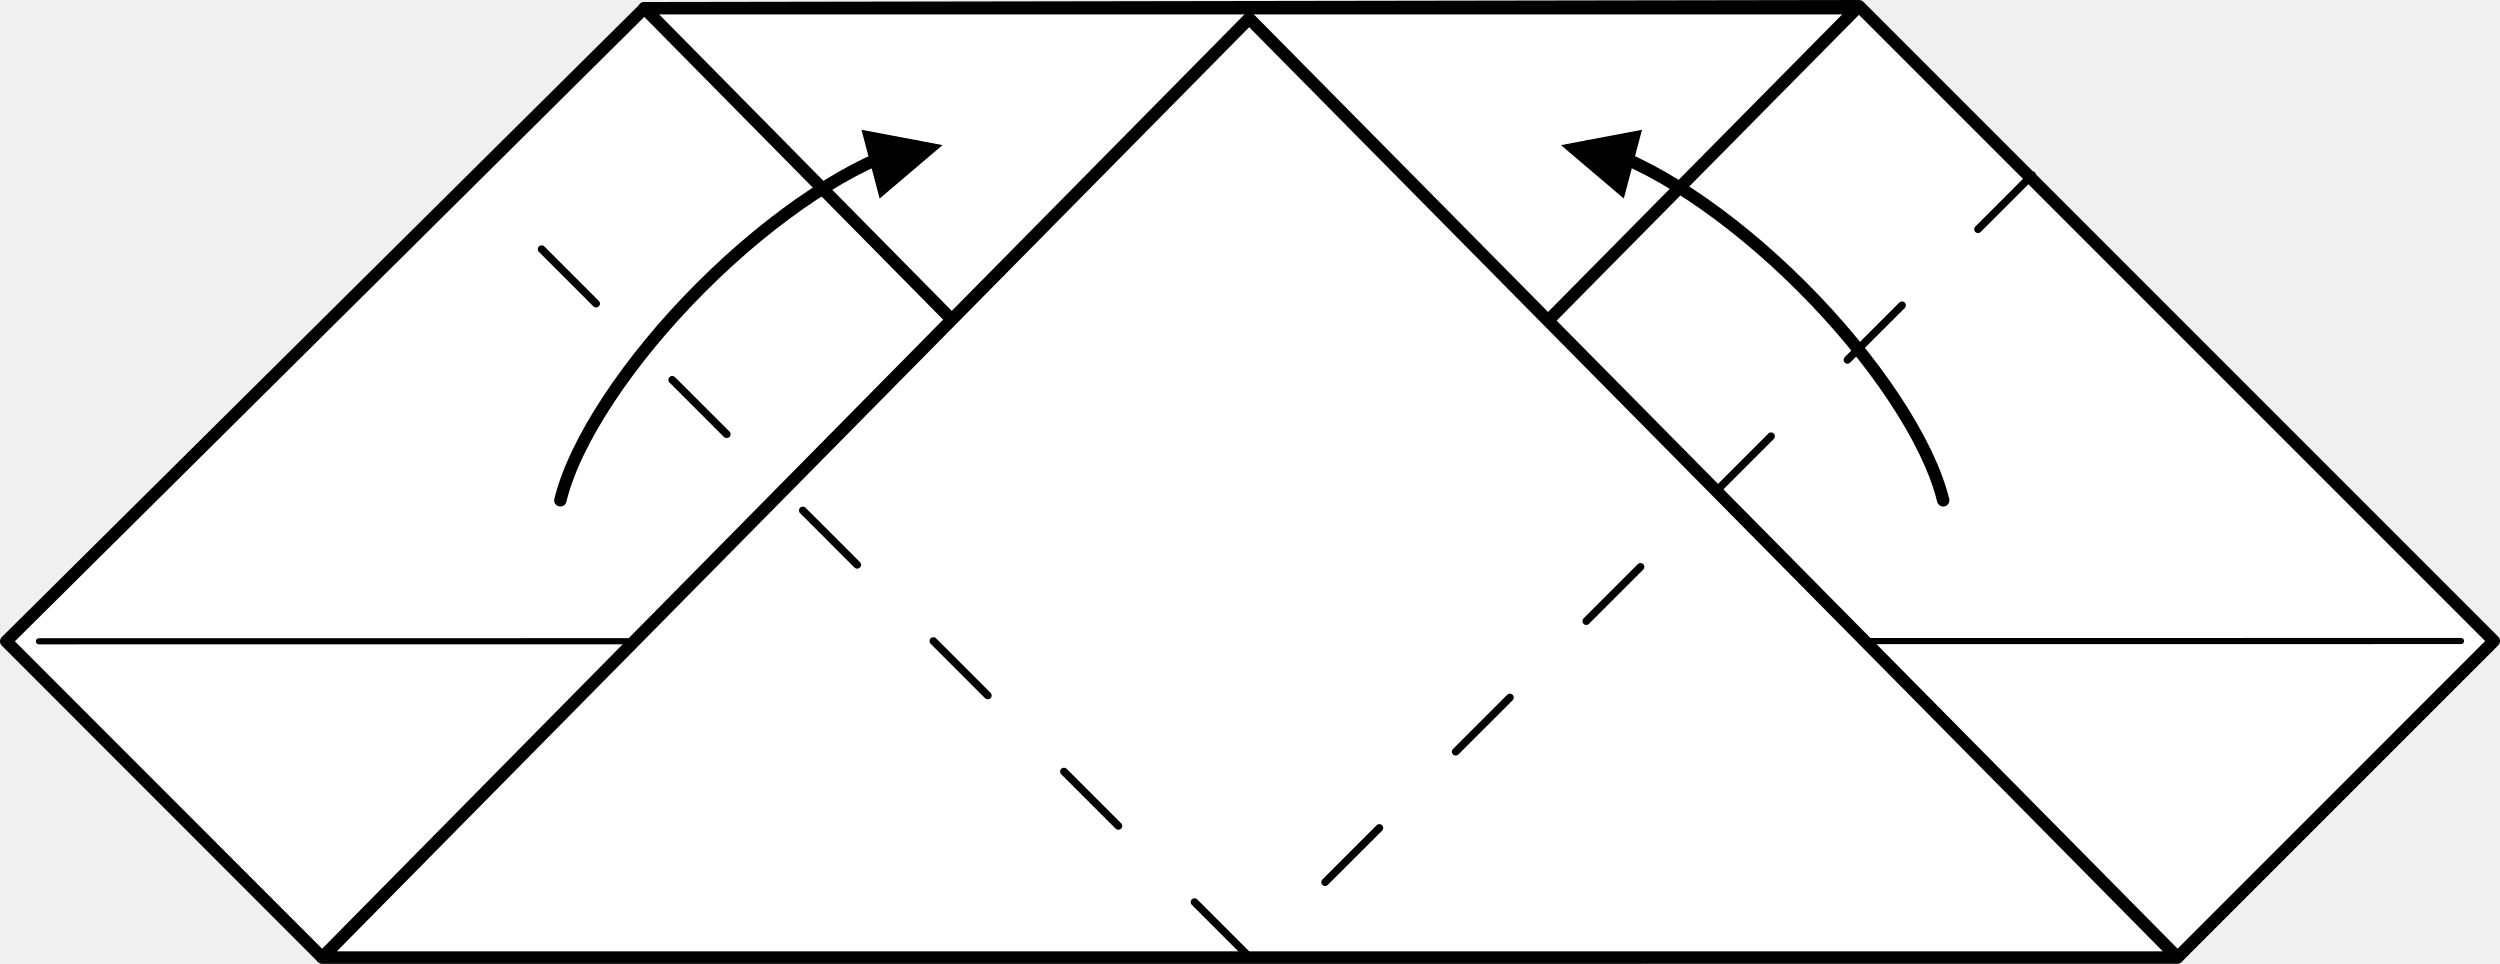
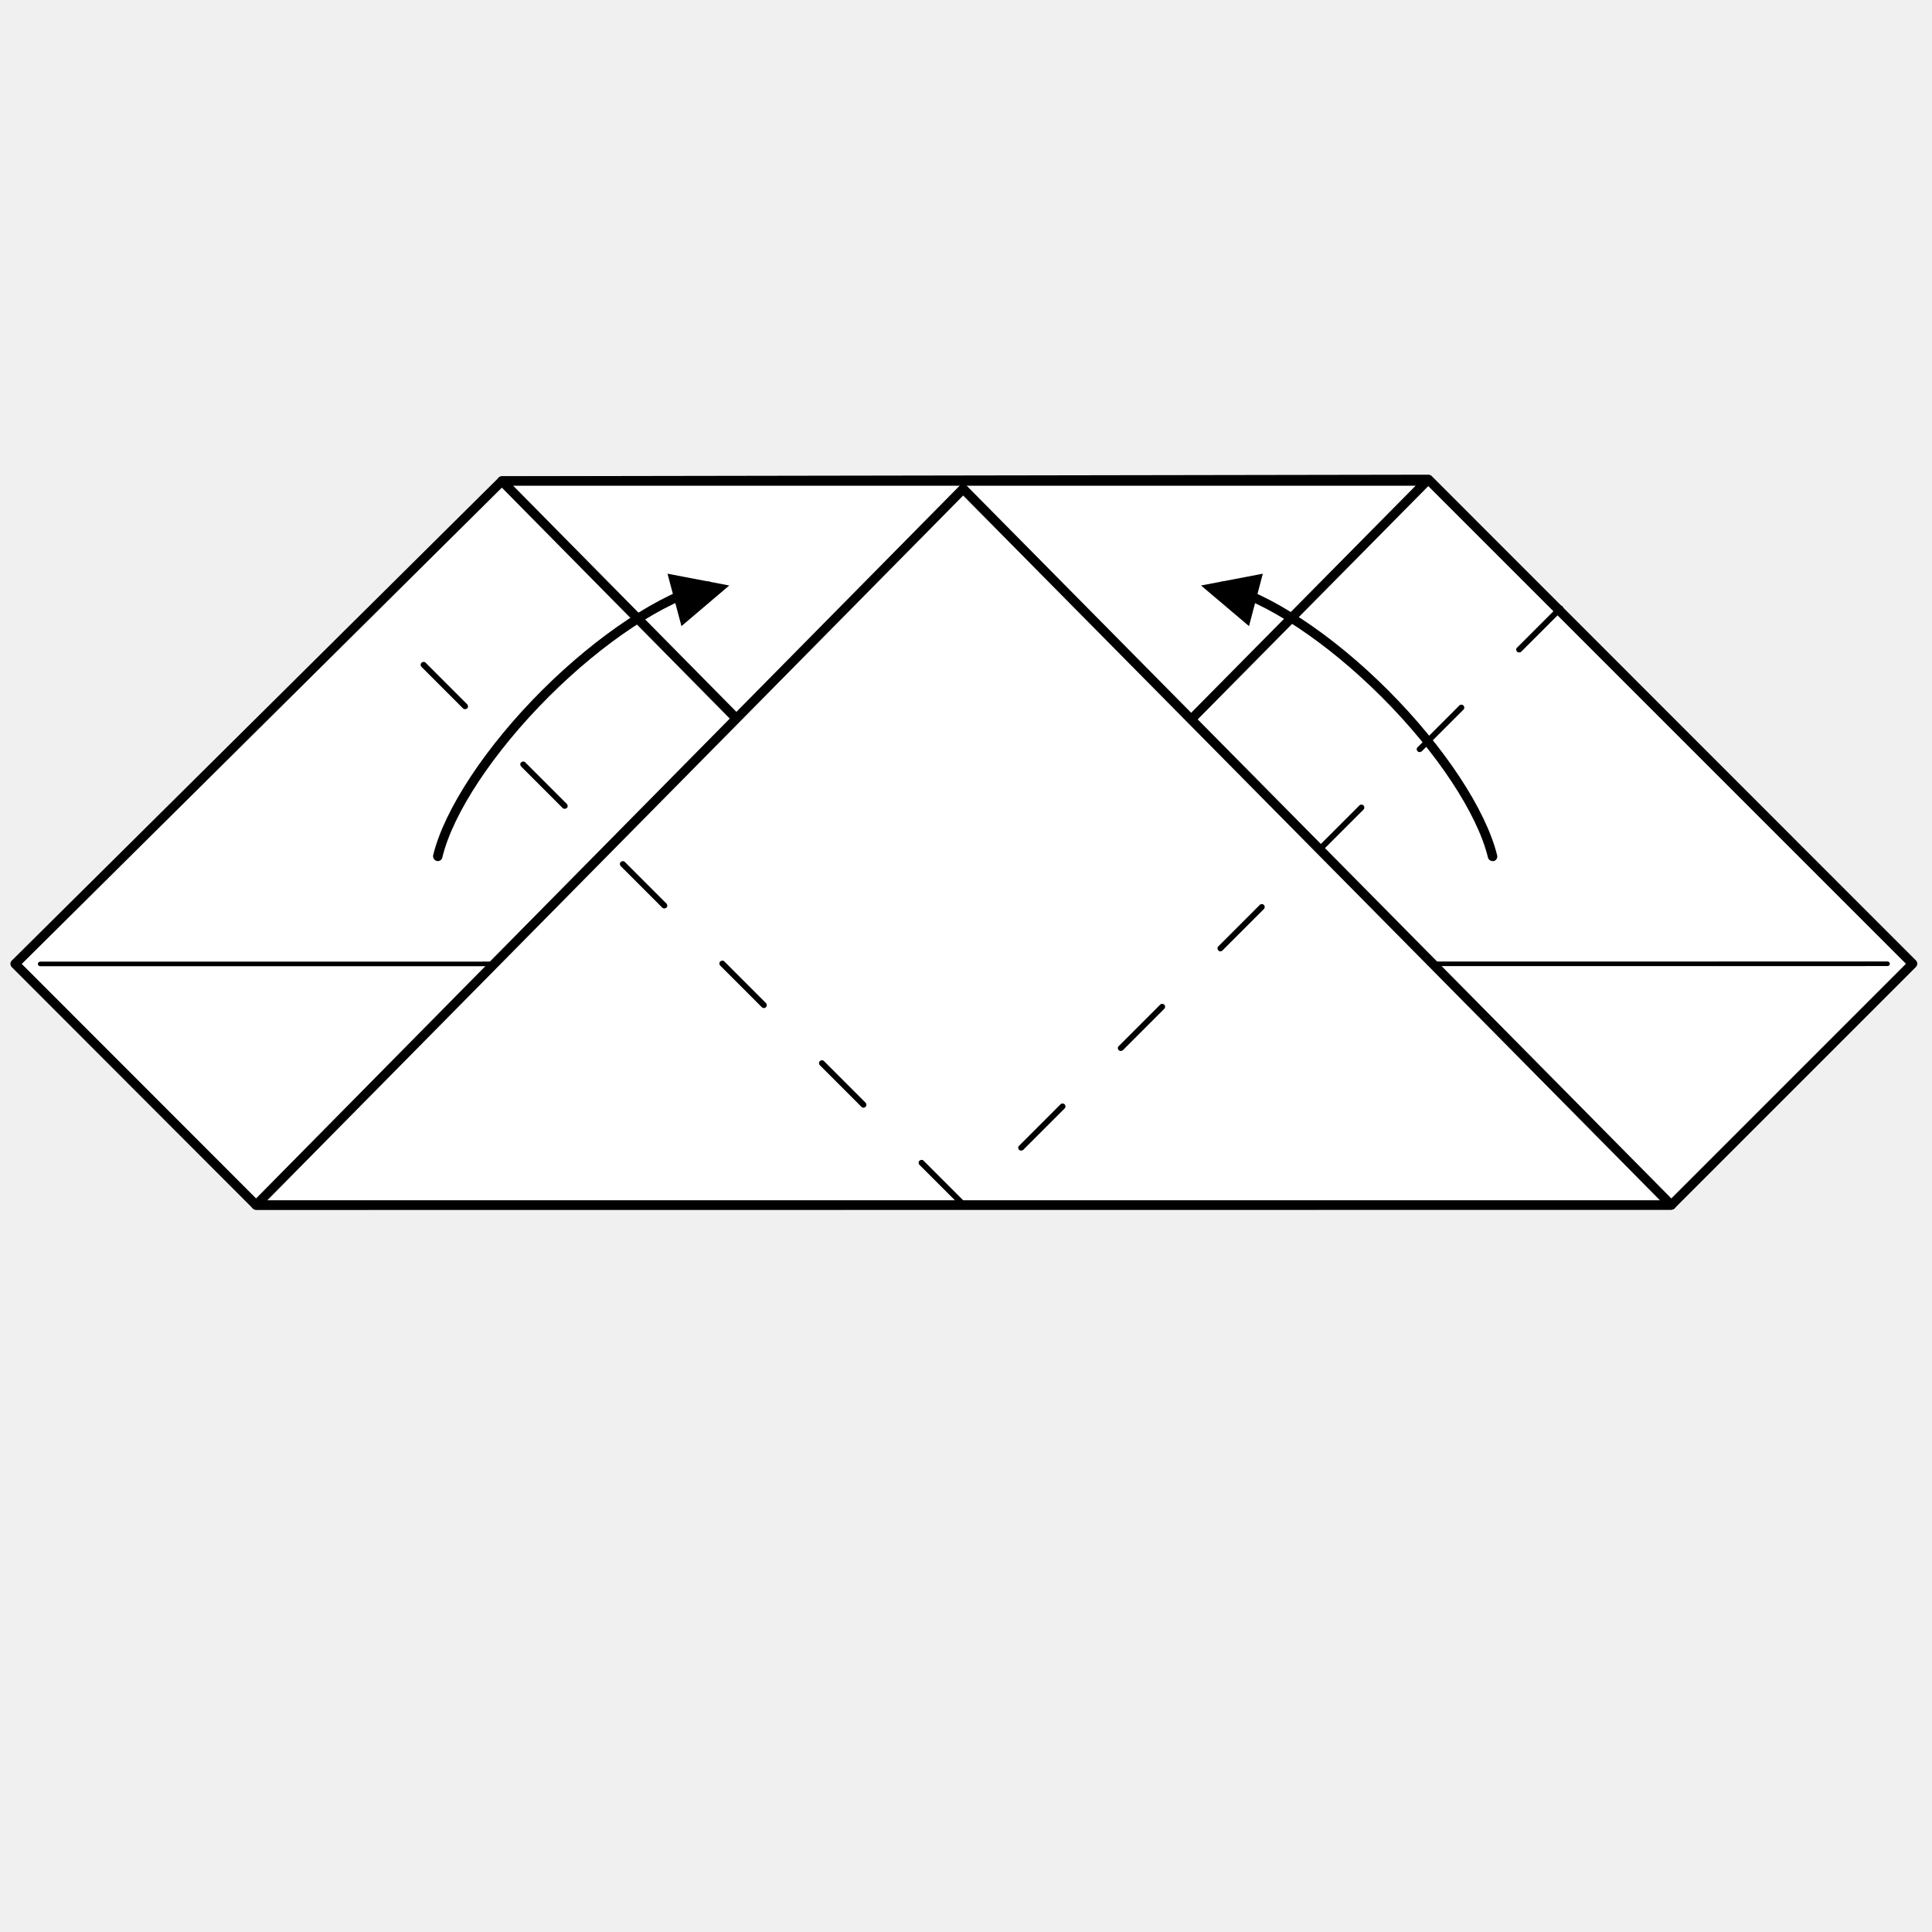
- <svg xmlns="http://www.w3.org/2000/svg" viewBox="0 0 1244.08 479.53">
-   <defs>
-     <style>.cls-1{fill:#fff;}</style>
-   </defs>
-   <g id="Layer_2" data-name="Layer 2">
-     <g id="Layer_1-2" data-name="Layer 1">
-       <polygon class="cls-1" points="1241.02 318.99 1083.59 476.42 160.32 476.46 3.06 319.13 320.65 4.1 925.09 3.06 1241.02 318.99" />
-       <path d="M160.32,479.53a3.07,3.07,0,0,1-2.16-.9L.9,321.29a3,3,0,0,1-.9-2.17A3.08,3.08,0,0,1,.91,317l317.58-315A3.11,3.11,0,0,1,320.65,1L925.09,0h0a3.07,3.07,0,0,1,2.17.9l315.93,315.93a3.07,3.07,0,0,1,0,4.33L1085.75,478.59a3.07,3.07,0,0,1-2.16.9ZM7.4,319.14,161.59,473.4l920.73,0L1236.69,319,923.82,6.13l-601.91,1Z" />
-       <path d="M19.37,320.66a1.53,1.53,0,0,1,0-3.06l1205.34-.14a1.53,1.53,0,0,1,0,3.06Z" />
-       <polygon class="cls-1" points="320.65 4.1 924.06 4.1 622.12 309.48 320.65 4.1" />
-       <path d="M622.12,312.54h0a3,3,0,0,1-2.18-.91L318.47,6.25A3.06,3.06,0,0,1,320.65,1H924.06a3.06,3.06,0,0,1,2.17,5.21L624.3,311.63A3,3,0,0,1,622.12,312.54ZM328,7.16l294.15,298,294.59-298Z" />
-       <polygon class="cls-1" points="160.32 476.46 1083.63 476.46 621.62 9.18 160.32 476.46" />
-       <path d="M1083.63,479.53H160.32a3.07,3.07,0,0,1-2.18-5.22L619.44,7a3.08,3.08,0,0,1,2.18-.91A3,3,0,0,1,623.8,7l462,467.28a3.07,3.07,0,0,1-2.17,5.22Zm-916-6.13h908.64L621.63,13.54Z" />
-       <path d="M967,252.06a3.06,3.06,0,0,1-3-2.34c-7-28.8-33.54-68.93-69.33-104.72S818.74,82.64,789.94,75.67a3.07,3.07,0,0,1,1.45-6c29.83,7.22,71.06,34.41,107.61,71s63.73,77.78,71,107.61a3.07,3.07,0,0,1-2.25,3.7A3.71,3.71,0,0,1,967,252.06Z" />
-       <polygon points="808.06 98.8 817.12 64.58 776.78 72.22 808.06 98.8" />
-       <path d="M278.83,252.06a3.61,3.61,0,0,1-.72-.08,3.08,3.08,0,0,1-2.26-3.7c7.22-29.83,34.41-71.07,71-107.61s77.78-63.74,107.61-71a3.07,3.07,0,0,1,1.44,6c-28.8,7-68.93,33.53-104.72,69.33s-62.36,75.92-69.33,104.72A3.06,3.06,0,0,1,278.83,252.06Z" />
-       <polygon points="437.74 98.8 428.69 64.58 469.02 72.22 437.74 98.8" />
-       <path d="M621.51,477.92a1.91,1.91,0,0,1-1.35-.56l-27.07-27.08a1.91,1.91,0,0,1,2.7-2.71l27.08,27.08a1.91,1.91,0,0,1,0,2.71A2,2,0,0,1,621.51,477.92Zm37.91-37a1.92,1.92,0,0,1-1.35-3.27l27.07-27.07a1.92,1.92,0,0,1,2.71,2.71l-27.08,27.07A1.91,1.91,0,0,1,659.42,440.93Zm-102.89-28a1.91,1.91,0,0,1-1.35-.56L528.11,385.3a1.91,1.91,0,0,1,2.7-2.71l27.08,27.08a1.91,1.91,0,0,1,0,2.71A2,2,0,0,1,556.53,412.94ZM724.4,376a1.92,1.92,0,0,1-1.35-3.27l27.07-27.07a1.92,1.92,0,0,1,2.71,2.71l-27.08,27.07A1.91,1.91,0,0,1,724.4,376ZM491.55,348a1.91,1.91,0,0,1-1.35-.56l-27.07-27.08a1.91,1.91,0,0,1,2.7-2.71l27.08,27.08a1.91,1.91,0,0,1,0,2.71A2,2,0,0,1,491.55,348Zm297.83-37a1.87,1.87,0,0,1-1.35-.56,1.91,1.91,0,0,1,0-2.71l27.07-27.07a1.92,1.92,0,0,1,2.71,2.71l-27.08,27.07A1.87,1.87,0,0,1,789.38,311ZM426.57,283a1.91,1.91,0,0,1-1.35-.56l-27.07-27.08a1.91,1.91,0,0,1,2.7-2.71l27.08,27.08a1.91,1.91,0,0,1,0,2.71A2,2,0,0,1,426.57,283Zm427.79-37a1.92,1.92,0,0,1-1.35-3.27l27.07-27.07a1.92,1.92,0,0,1,2.71,2.71l-27.08,27.07A1.91,1.91,0,0,1,854.36,246ZM361.59,218a1.91,1.91,0,0,1-1.35-.56l-27.07-27.08a1.91,1.91,0,1,1,2.7-2.71L363,214.73a1.91,1.91,0,0,1,0,2.71A2,2,0,0,1,361.59,218Zm557.75-37a1.92,1.92,0,0,1-1.35-3.27l27.07-27.07a1.92,1.92,0,1,1,2.71,2.71l-27.08,27.07A1.91,1.91,0,0,1,919.34,181ZM296.61,153a1.91,1.91,0,0,1-1.35-.56l-27.07-27.08a1.91,1.91,0,1,1,2.7-2.71L298,149.75a1.91,1.91,0,0,1,0,2.71A2,2,0,0,1,296.61,153Zm687.71-37a1.92,1.92,0,0,1-1.35-3.27L1010,85.69a1.92,1.92,0,0,1,2.71,2.71l-27.08,27.07A1.91,1.91,0,0,1,984.32,116Z" />
+ <svg xmlns="http://www.w3.org/2000/svg" version="1.1" id="Layer_1" x="0px" y="0px" viewBox="0 0 1260.5 1260.5" style="enable-background:new 0 0 1260.5 1260.5;" xml:space="preserve">
+   <style type="text/css">
+ 	.st0{fill:#FFFFFF;}
+ </style>
+   <g id="Layer_2_00000028312223826674648430000013552212335569360824_">
+     <g id="Layer_1-2_00000071540020181112217950000015233275213620631728_">
+       <polygon class="st0" points="1247.8,628.7 1090.4,786.2 167.1,786.2 9.9,628.9 327.5,313.8 931.9,312.8   " />
+       <path d="M167.1,789.3c-0.8,0-1.6-0.3-2.2-0.9L7.7,631c-0.6-0.6-0.9-1.4-0.9-2.2c0-0.8,0.3-1.6,0.9-2.1l317.6-315    c0.6-0.6,1.3-1,2.2-1l604.4-1l0,0c0.8,0,1.6,0.3,2.2,0.9L1250,626.6c1.2,1.2,1.2,3.1,0,4.3l-157.4,157.4c-0.6,0.6-1.3,0.9-2.2,0.9    L167.1,789.3z M14.2,628.9l154.2,154.3h920.7l154.4-154.4L930.6,315.9l-601.9,1L14.2,628.9z" />
+       <path d="M26.2,630.4c-0.8,0-1.5-0.7-1.5-1.5c0-0.8,0.7-1.5,1.5-1.5l1205.3-0.1c0.8,0,1.5,0.7,1.5,1.5c0,0.8-0.7,1.5-1.5,1.5    L26.2,630.4z" />
+       <polygon class="st0" points="327.5,313.8 930.9,313.8 628.9,619.2   " />
+       <path d="M628.9,622.3L628.9,622.3c-0.8,0-1.6-0.3-2.2-0.9L325.3,316c-1.2-1.2-1.2-3.1-0.1-4.3c0.6-0.6,1.4-0.9,2.2-0.9h603.4    c1.7,0,3.1,1.4,3.1,3.1c0,0.8-0.3,1.6-0.9,2.1L631.1,621.4C630.5,622,629.8,622.3,628.9,622.3z M334.8,316.9l294.2,298l294.6-298    L334.8,316.9z" />
+       <polygon class="st0" points="167.1,786.2 1090.4,786.2 628.4,318.9   " />
+       <path d="M1090.4,789.3H167.1c-1.7,0-3.1-1.4-3.1-3.1c0-0.8,0.3-1.6,0.9-2.1l461.3-467.3c0.6-0.6,1.4-0.9,2.2-0.9    c0.8,0,1.6,0.3,2.2,0.9l462,467.3c1.2,1.2,1.2,3.2,0,4.3C1092,788.9,1091.2,789.2,1090.4,789.3L1090.4,789.3z M174.4,783.1h908.6    L628.4,323.3L174.4,783.1z" />
+       <path d="M973.8,561.8c-1.4,0-2.7-1-3-2.3c-7-28.8-33.5-68.9-69.3-104.7c-35.8-35.8-75.9-62.4-104.7-69.3c-1.7-0.4-2.7-2.1-2.3-3.7    c0.4-1.7,2.1-2.7,3.7-2.3l0,0c29.8,7.2,71.1,34.4,107.6,71s63.7,77.8,71,107.6c0.4,1.6-0.6,3.3-2.2,3.7    C974.3,561.8,974.1,561.8,973.8,561.8z" />
+       <polygon points="814.9,408.5 823.9,374.3 783.6,382   " />
+       <path d="M285.6,561.8c-0.2,0-0.5,0-0.7-0.1c-1.6-0.4-2.6-2.1-2.3-3.7c7.2-29.8,34.4-71.1,71-107.6s77.8-63.7,107.6-71    c1.7-0.4,3.3,0.6,3.7,2.3s-0.6,3.3-2.3,3.7l0,0c-28.8,7-68.9,33.5-104.7,69.3s-62.4,75.9-69.3,104.7    C288.3,560.8,287.1,561.8,285.6,561.8z" />
+       <polygon points="444.6,408.5 435.5,374.3 475.8,382   " />
+       <path d="M628.3,787.7c-0.5,0-1-0.2-1.3-0.6L599.9,760c-0.7-0.7-0.8-2,0-2.7c0.7-0.7,2-0.8,2.7,0l0,0l27.1,27.1    c0.7,0.7,0.8,2,0,2.7c0,0,0,0,0,0C629.3,787.4,628.8,787.6,628.3,787.7z M666.2,750.7c-1.1,0-1.9-0.9-1.9-1.9c0-0.5,0.2-1,0.6-1.3    l27.1-27.1c0.8-0.7,2-0.6,2.7,0.2c0.6,0.7,0.6,1.8,0,2.5l-27.1,27.1C667.2,750.5,666.7,750.7,666.2,750.7L666.2,750.7z     M563.3,722.7c-0.5,0-1-0.2-1.3-0.6L534.9,695c-0.7-0.7-0.8-2,0-2.7c0.7-0.7,2-0.8,2.7,0l27.1,27.1c0.7,0.7,0.8,2,0,2.7    c0,0,0,0,0,0C564.3,722.5,563.9,722.7,563.3,722.7L563.3,722.7z M731.2,685.7c-1.1,0-1.9-0.9-1.9-1.9c0-0.5,0.2-1,0.6-1.3    l27.1-27.1c0.8-0.7,2-0.6,2.7,0.2c0.6,0.7,0.6,1.8,0,2.5l-27.1,27.1C732.2,685.5,731.7,685.7,731.2,685.7z M498.4,657.7    c-0.5,0-1-0.2-1.4-0.6l-27.1-27.1c-0.7-0.7-0.8-2,0-2.7c0.7-0.7,2-0.8,2.7,0l27.1,27.1c0.7,0.7,0.8,2,0,2.7c0,0,0,0,0,0    C499.4,657.5,498.9,657.7,498.4,657.7z M796.2,620.7c-0.5,0-1-0.2-1.3-0.6c-0.7-0.7-0.8-2,0-2.7c0,0,0,0,0,0l27.1-27.1    c0.8-0.7,2-0.6,2.7,0.2c0.6,0.7,0.6,1.8,0,2.5l-27.1,27.1C797.2,620.5,796.7,620.7,796.2,620.7z M433.4,592.7    c-0.5,0-1-0.2-1.4-0.6L405,565.1c-0.7-0.7-0.8-2,0-2.7c0.7-0.7,2-0.8,2.7,0l27.1,27.1c0.7,0.7,0.8,2,0,2.7c0,0,0,0,0,0    C434.4,592.5,433.9,592.7,433.4,592.7z M861.2,555.7c-1.1,0-1.9-0.9-1.9-1.9c0-0.5,0.2-1,0.6-1.3l27.1-27.1c0.8-0.7,2-0.6,2.7,0.2    c0.6,0.7,0.6,1.8,0,2.5l-27.1,27.1C862.2,555.5,861.7,555.7,861.2,555.7z M368.4,527.7c-0.5,0-1-0.2-1.4-0.6L340,500.1    c-0.7-0.7-0.8-2,0-2.7c0.7-0.7,2-0.8,2.7,0l27.1,27.1c0.7,0.7,0.8,2,0,2.7c0,0,0,0,0,0C369.4,527.5,368.9,527.7,368.4,527.7z     M926.2,490.7c-1.1,0-1.9-0.9-1.9-1.9c0-0.5,0.2-1,0.6-1.3l27.1-27.1c0.7-0.8,1.9-0.9,2.7-0.2c0.8,0.7,0.9,1.9,0.2,2.7    c-0.1,0.1-0.1,0.1-0.2,0.2l-27.1,27.1C927.1,490.5,926.7,490.7,926.2,490.7L926.2,490.7z M303.4,462.7c-0.5,0-1-0.2-1.4-0.6    L275,435.1c-0.7-0.7-0.8-2,0-2.7c0.7-0.7,2-0.8,2.7,0l0,0l27.1,27.1c0.7,0.7,0.8,2,0,2.7c0,0,0,0,0,0    C304.4,462.5,303.9,462.7,303.4,462.7z M991.1,425.7c-1.1,0-1.9-0.9-1.9-1.9c0-0.5,0.2-1,0.6-1.3l27-27c0.8-0.7,2-0.6,2.7,0.2    c0.6,0.7,0.6,1.8,0,2.5l-27.1,27.1C992.1,425.5,991.6,425.7,991.1,425.7z" />
    </g>
  </g>
</svg>
